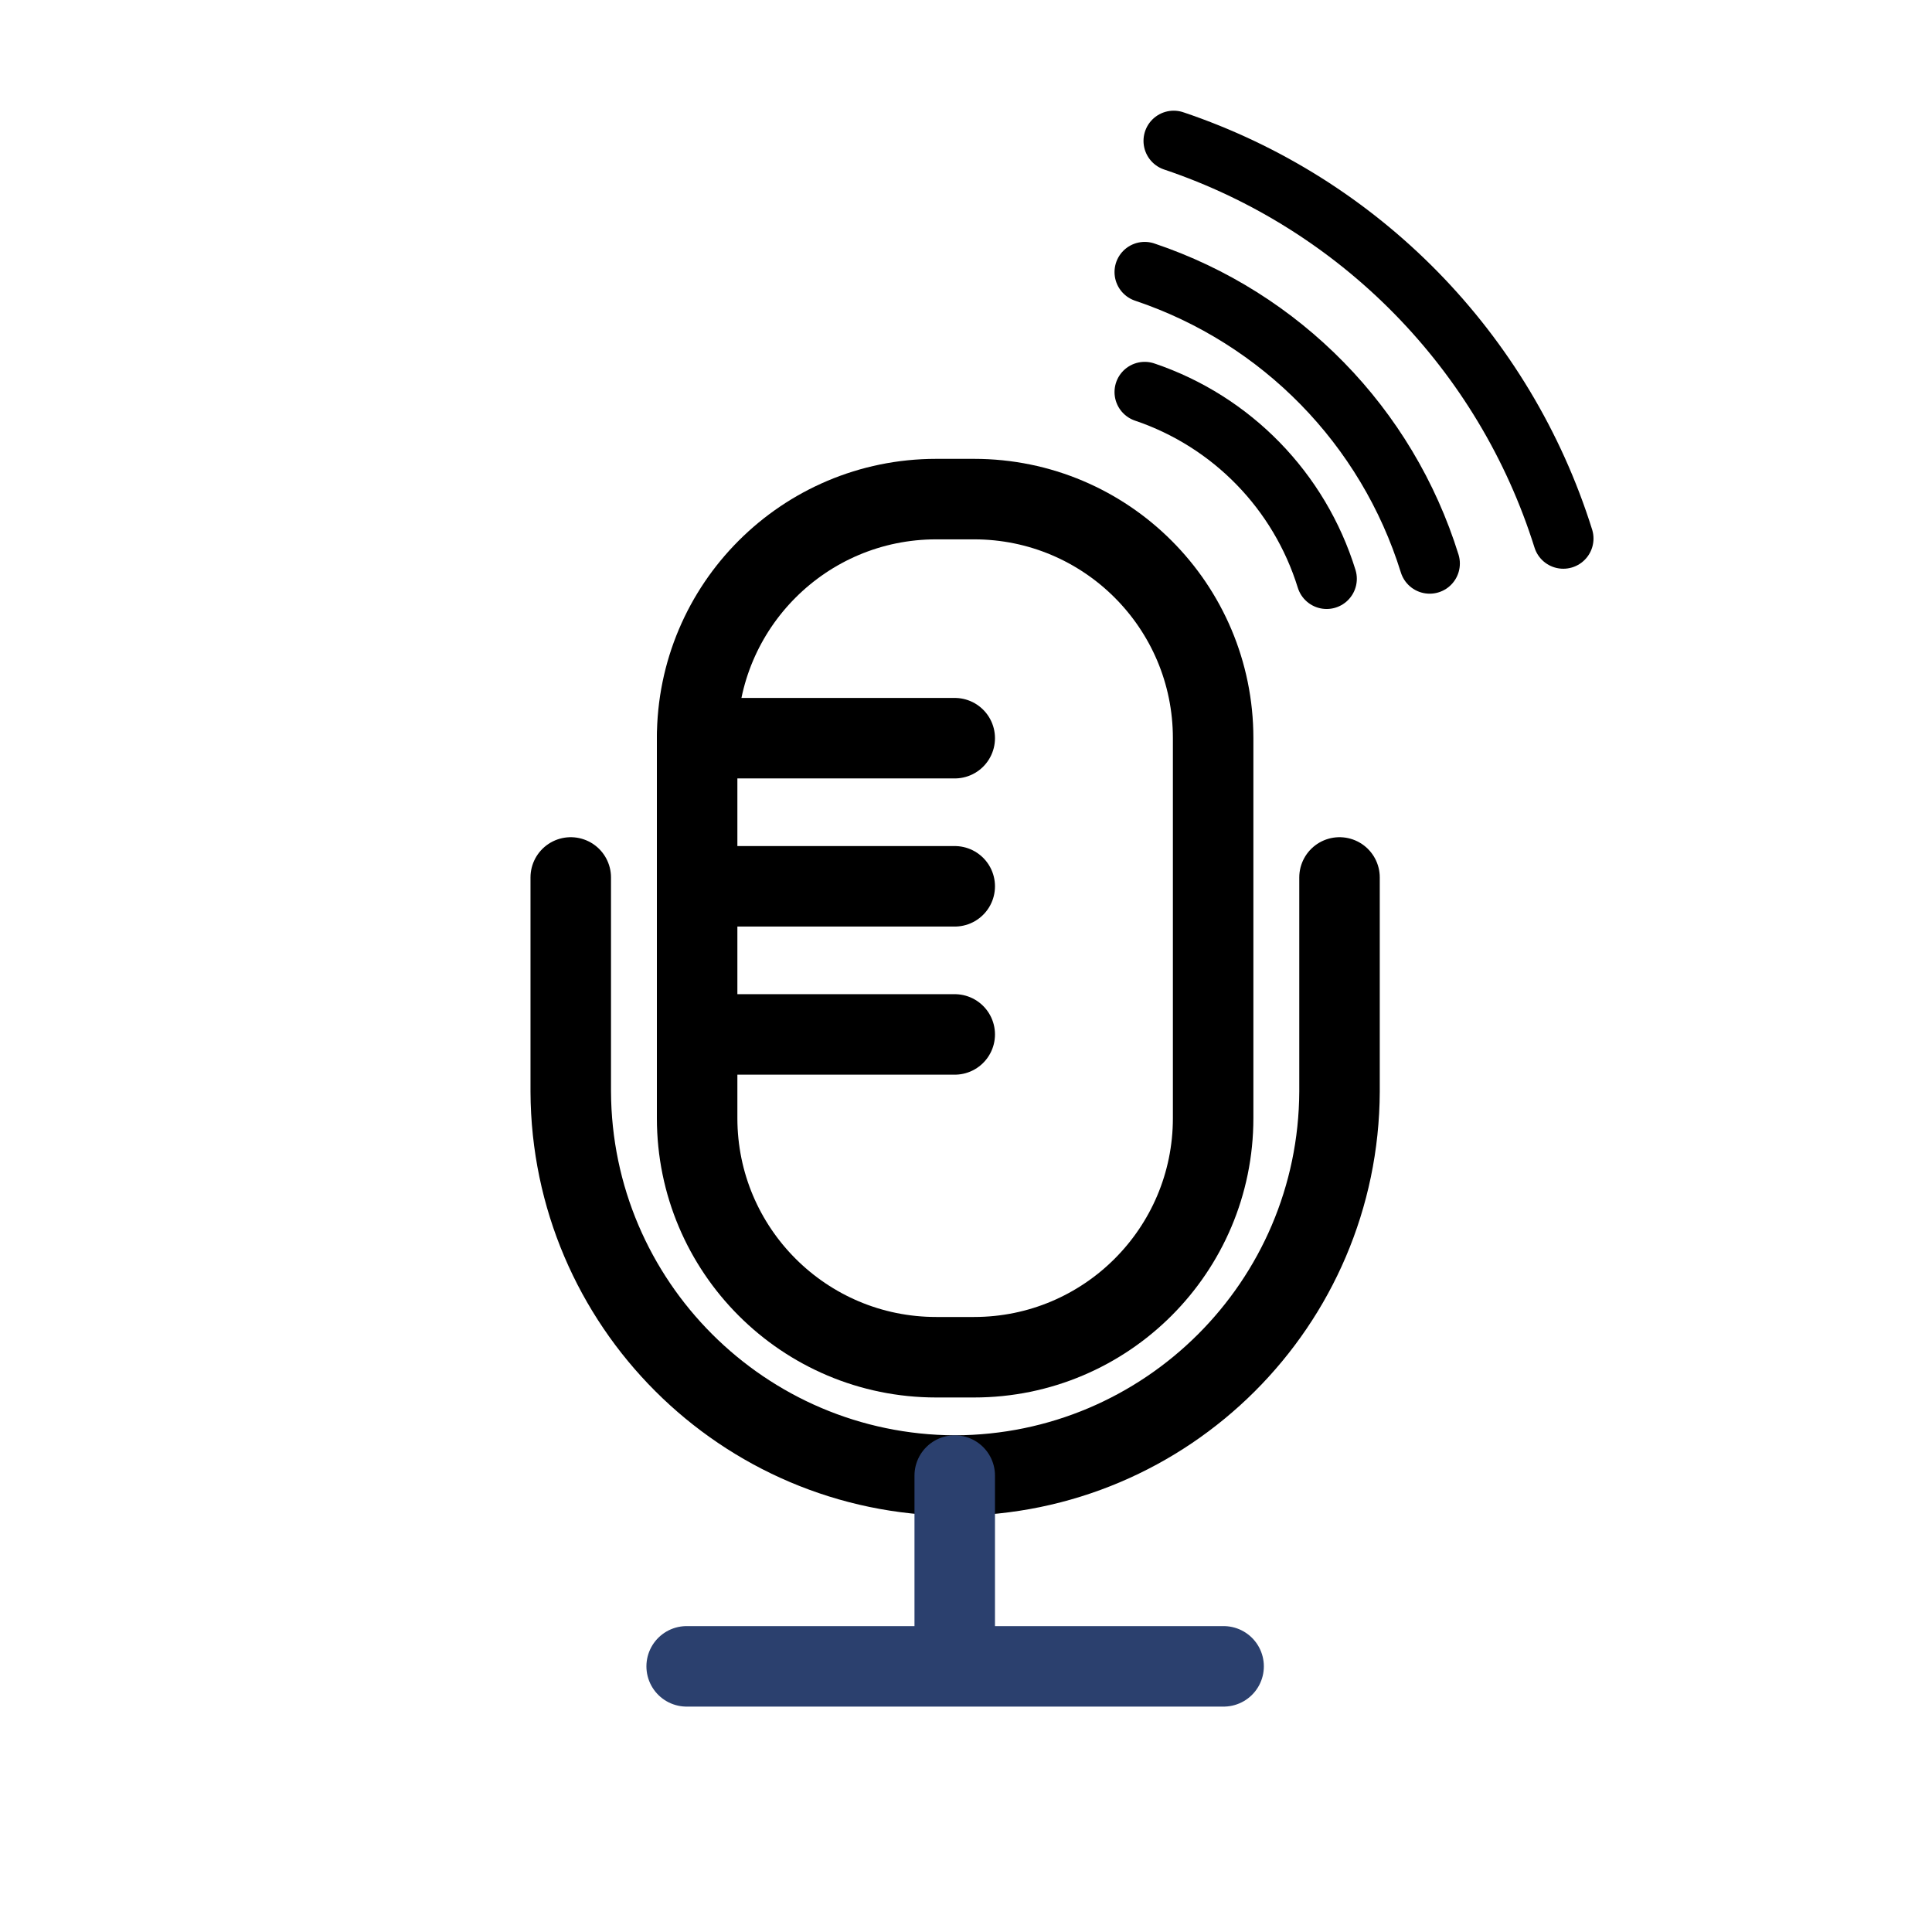
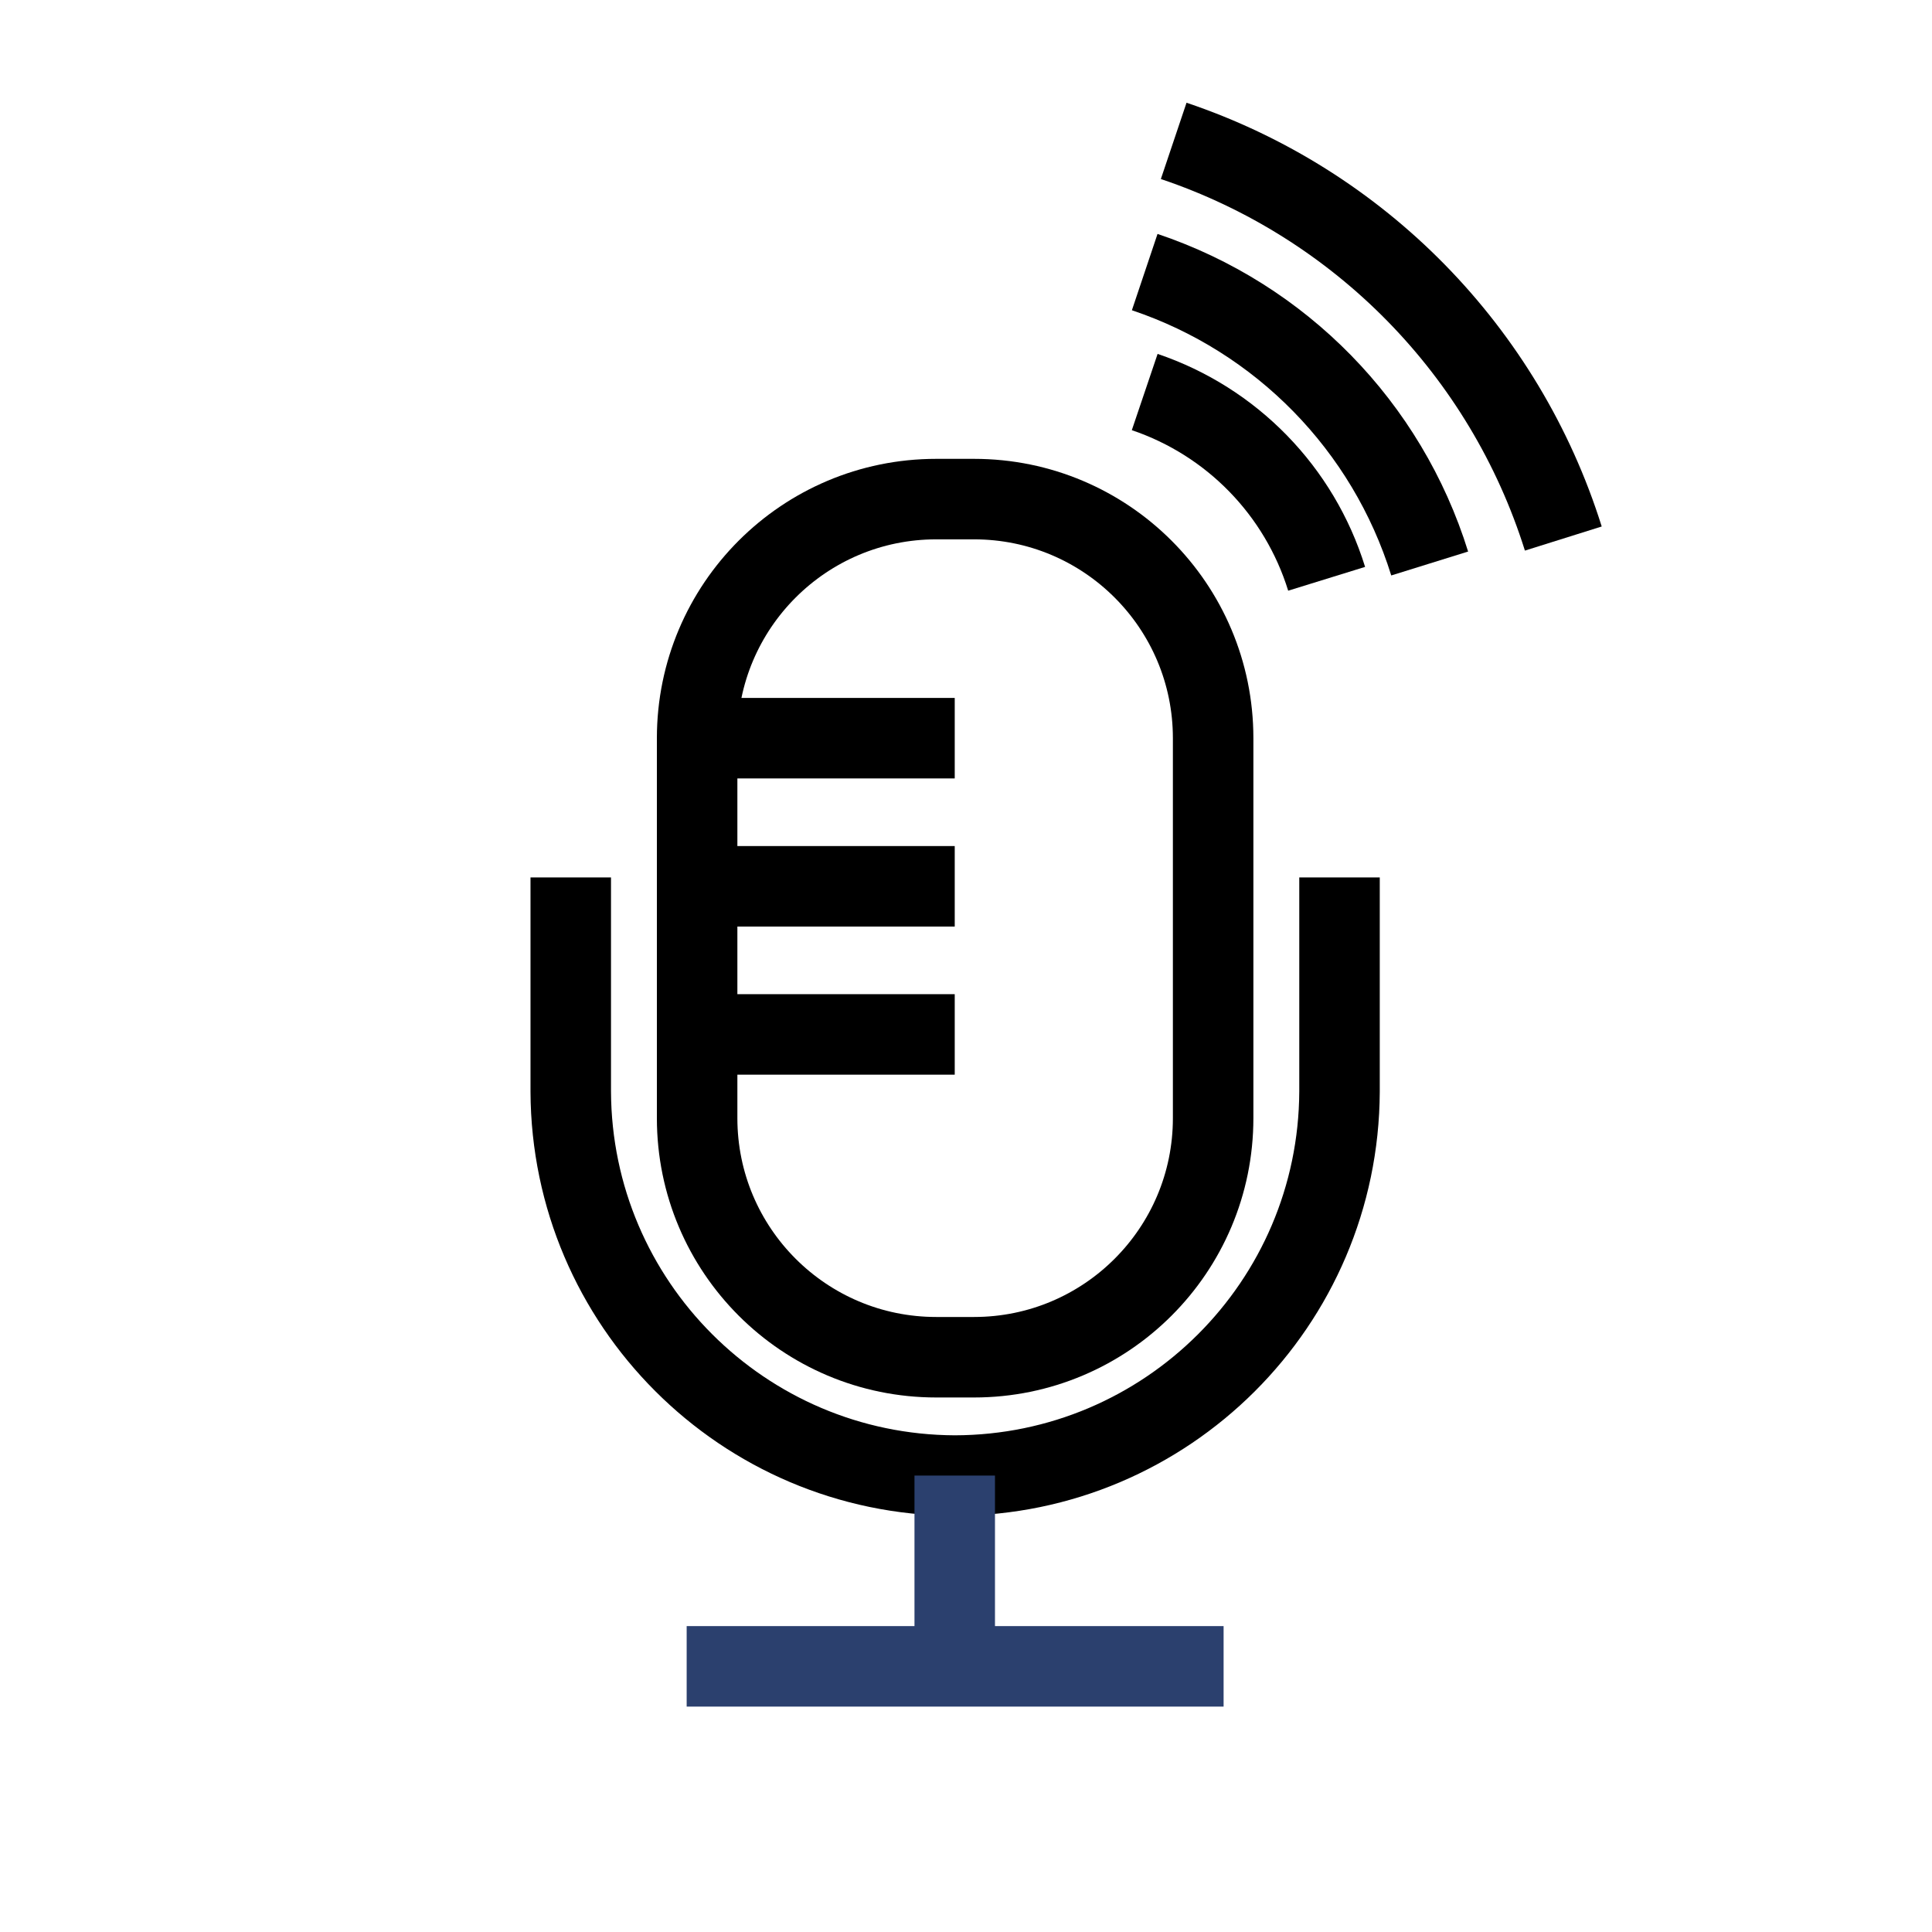
<svg xmlns="http://www.w3.org/2000/svg" viewBox="0 0 24 24">
  <defs>
-     <style>.cls-1,.cls-2,.cls-3,.cls-4{fill:none;}.cls-2,.cls-3{stroke:#000;}.cls-2,.cls-3,.cls-4{stroke-linecap:round;stroke-linejoin:round;}.cls-2{stroke-width:0.75px;}.cls-4{stroke:#2b406e;}</style>
+     <style>.cls-1,.cls-2,.cls-3,.cls-4{fill:none;}.cls-2,.cls-3{stroke:#000;}.cls-2,.cls-3,.cls-4{strokeLinecap:round;strokeLinejoin:round;}.cls-2{strokeWidth:0.75px;}.cls-4{stroke:#2b406e;}</style>
  </defs>
  <g id="Layer_2" data-name="Layer 2">
    <g id="Layer_1-2" data-name="Layer 1">
      <rect class="cls-1" width="24" height="24" />
      <rect class="cls-1" x="3" y="3" width="18" height="18" />
      <path class="cls-2" d="M16.48,7.19a3.56,3.56,0,0,0-2.26-2.32" />
      <path class="cls-2" d="M17.76,7a5.56,5.56,0,0,0-3.54-3.62" />
      <path class="cls-2" d="M19.42,6.69a7.62,7.62,0,0,0-4.84-4.94" />
      <path class="cls-3" d="M16.64,10.9v2.66a4.79,4.79,0,0,1-4.78,4.77h0a4.79,4.79,0,0,1-4.77-4.77V10.9" />
      <rect class="cls-3" x="8.66" y="6.2" width="6.41" height="10.66" rx="2.97" />
      <line class="cls-3" x1="8.66" y1="9.17" x2="11.86" y2="9.17" />
      <line class="cls-3" x1="8.66" y1="11.01" x2="11.86" y2="11.01" />
      <line class="cls-3" x1="8.66" y1="12.85" x2="11.86" y2="12.85" />
      <line class="cls-4" x1="11.86" y1="18.33" x2="11.86" y2="20.29" />
      <line class="cls-4" x1="8.53" y1="20.7" x2="15.2" y2="20.7" />
    </g>
  </g>
</svg>
